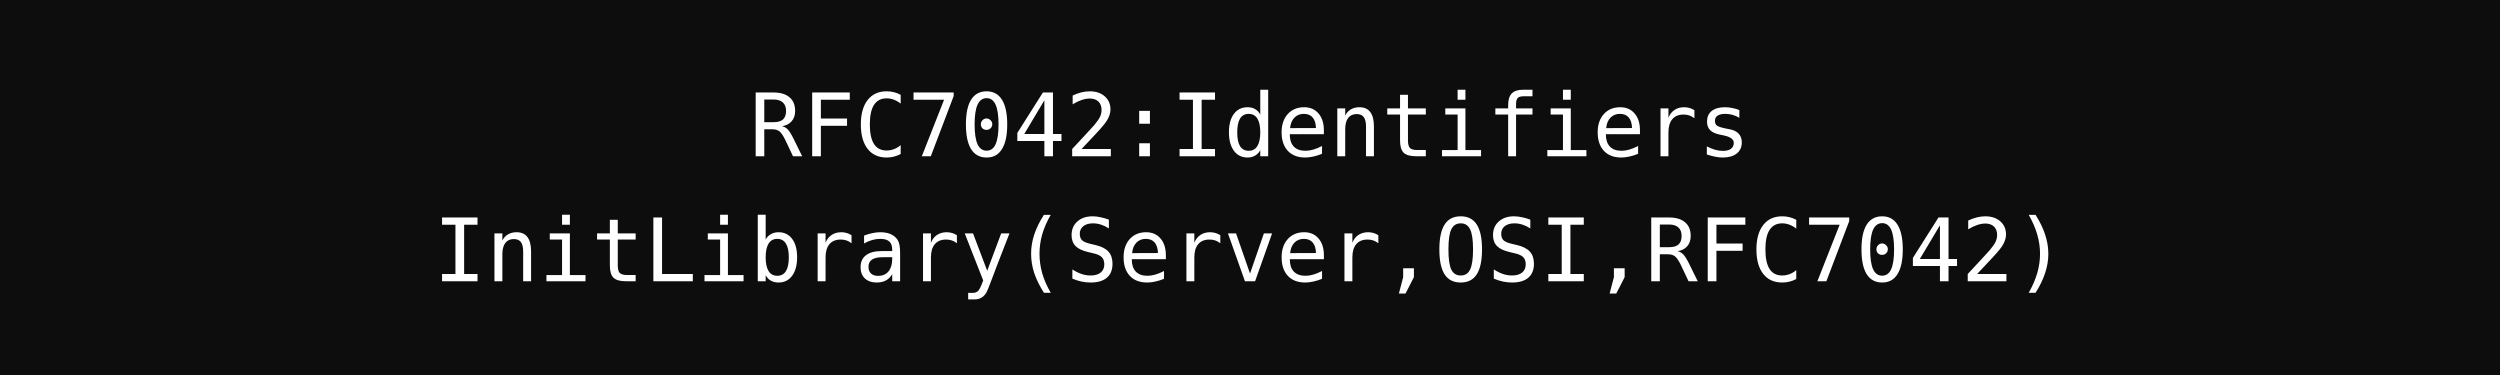
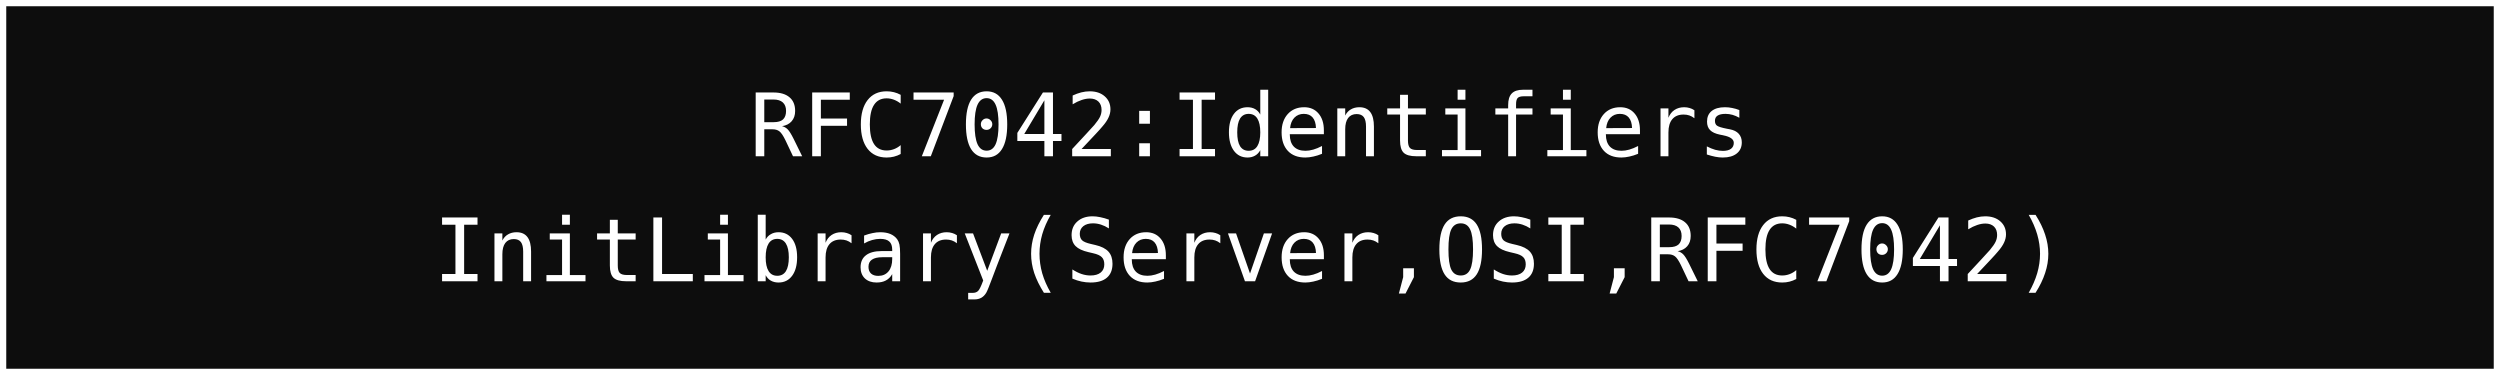
<svg xmlns="http://www.w3.org/2000/svg" width="400" height="60">
-   <rect width="100%" height="100%" fill="#0d0d0d" />
+   <rect width="100%" height="100%" fill="#0d0d0d" stroke="#fff" stroke-width="2" />
  <text x="50%" y="25" font-family="monospace" font-size="14" fill="#fff" text-anchor="middle">RFC7042:Identifiers</text>
  <text x="50%" y="45" font-family="monospace" font-size="14" fill="#fff" text-anchor="middle">InitLibrary(Server,OSI,RFC7042)</text>
</svg>
